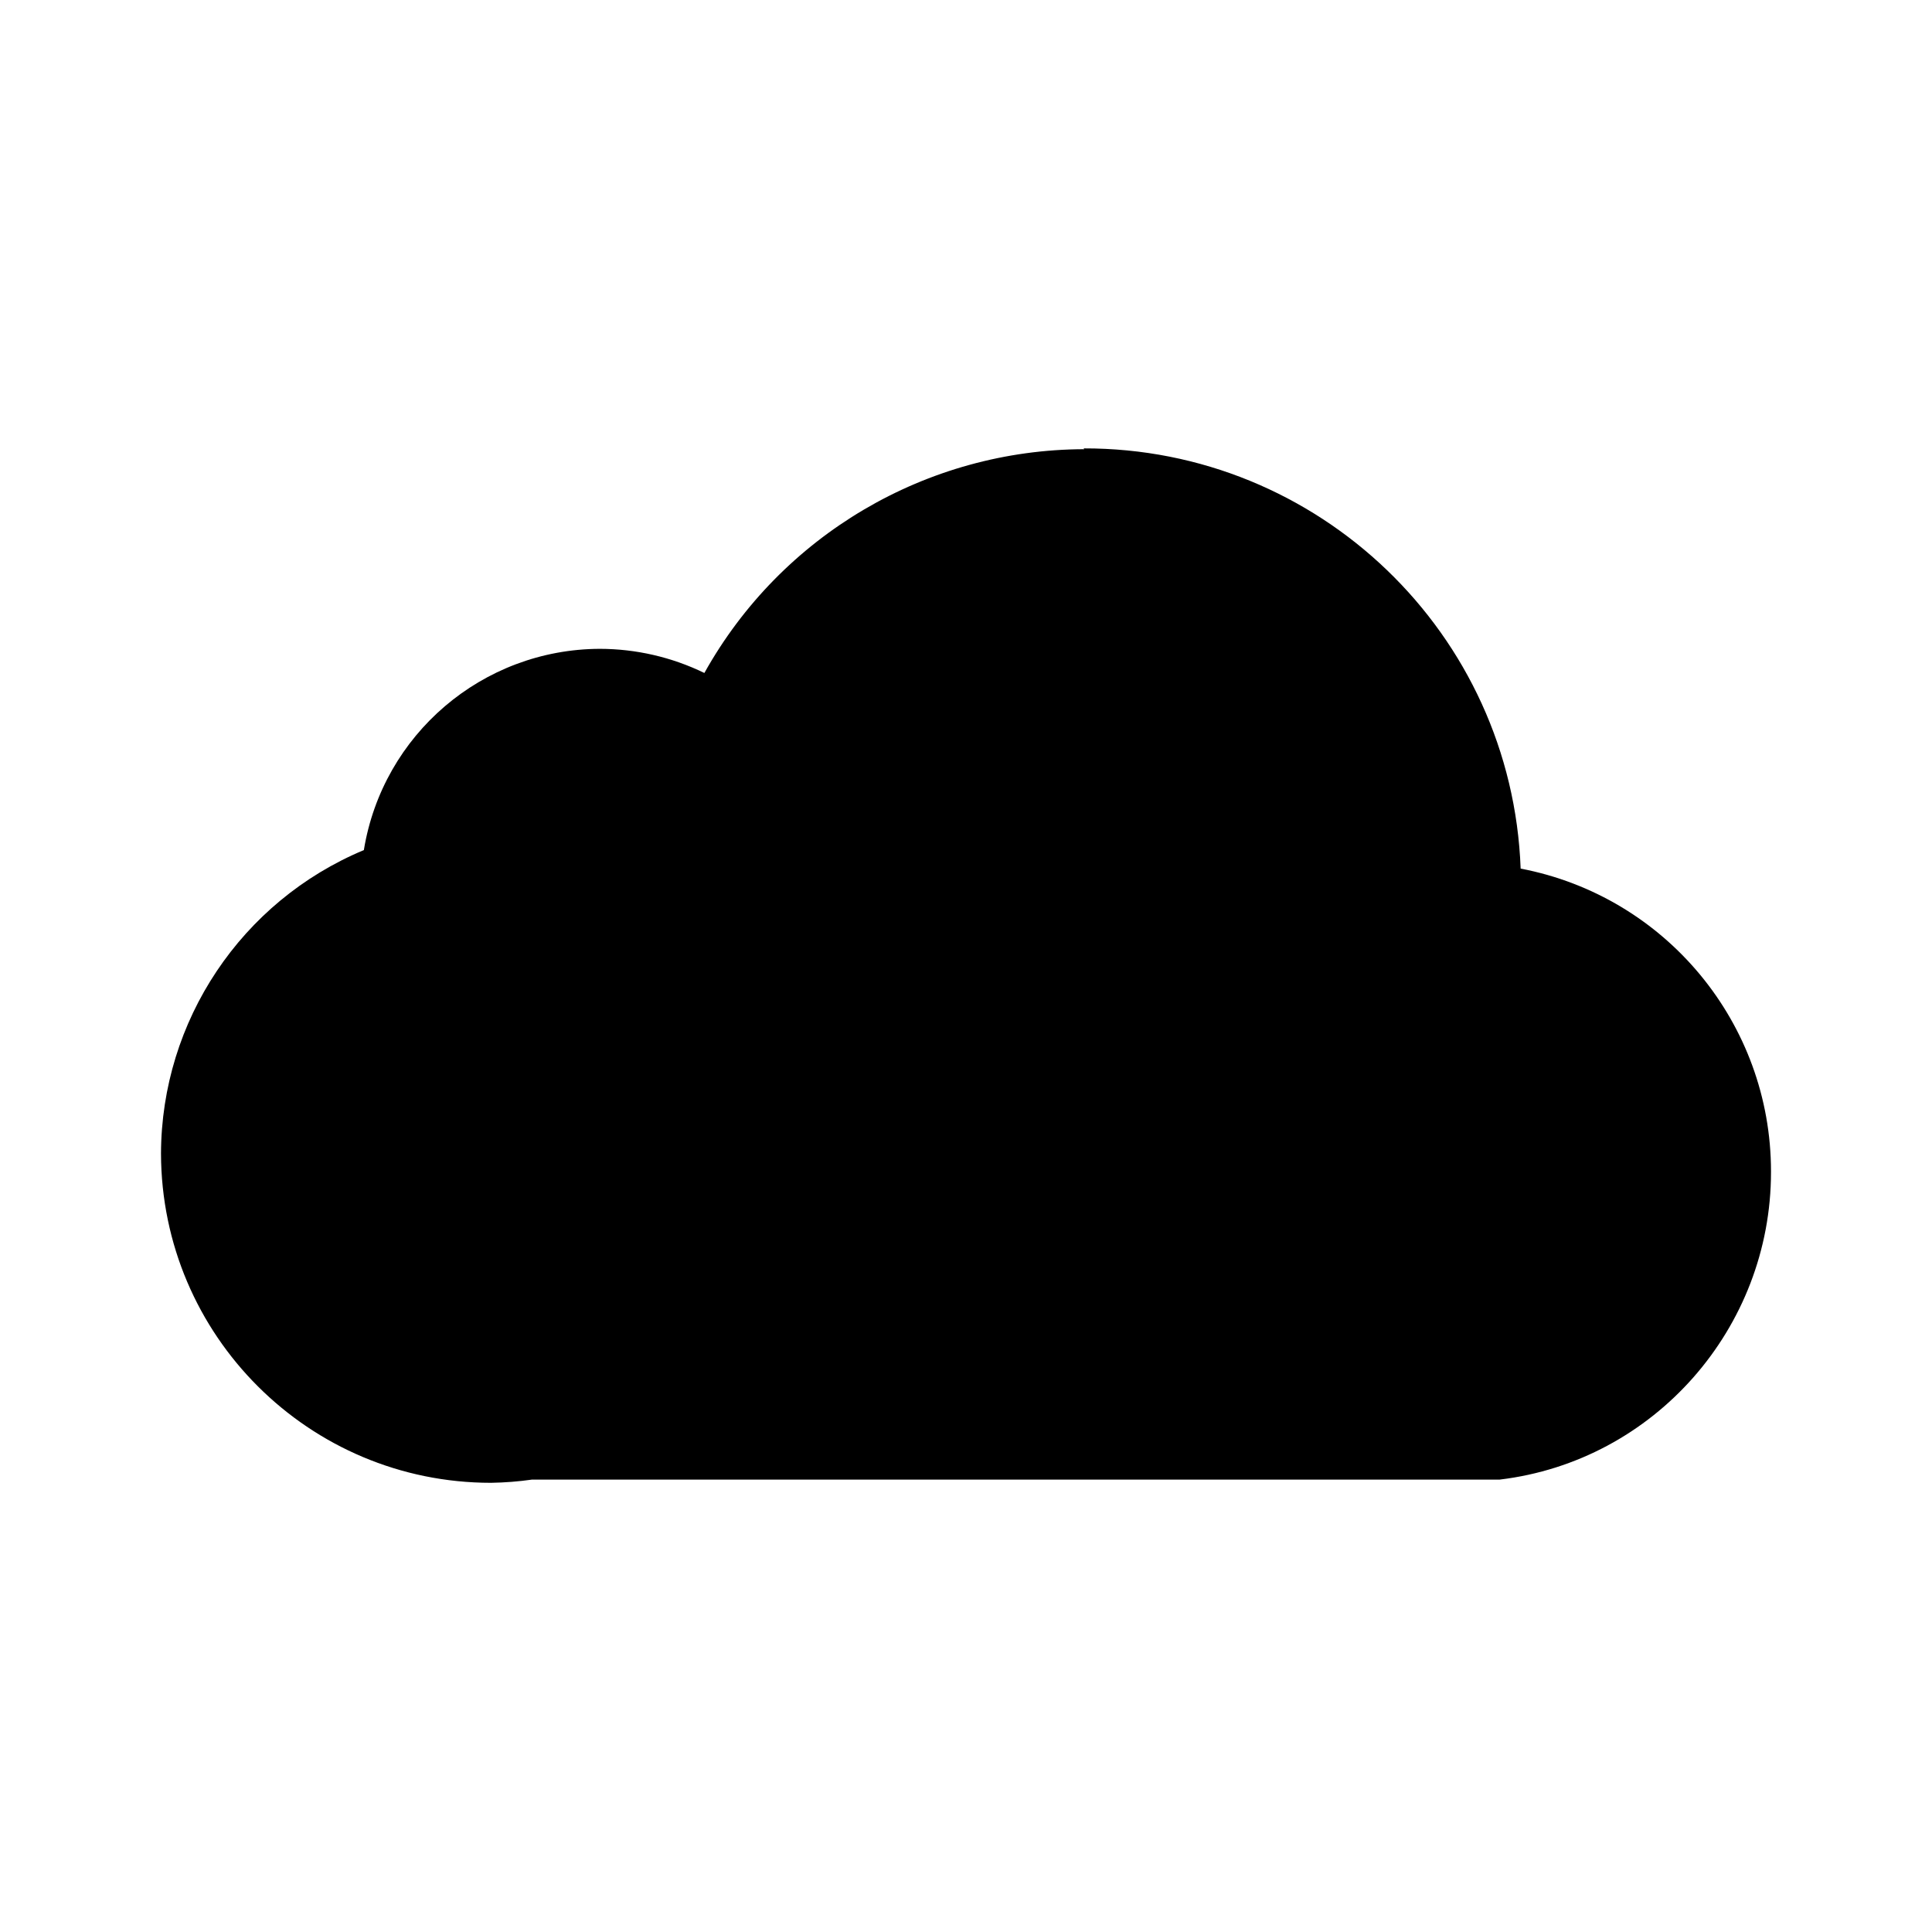
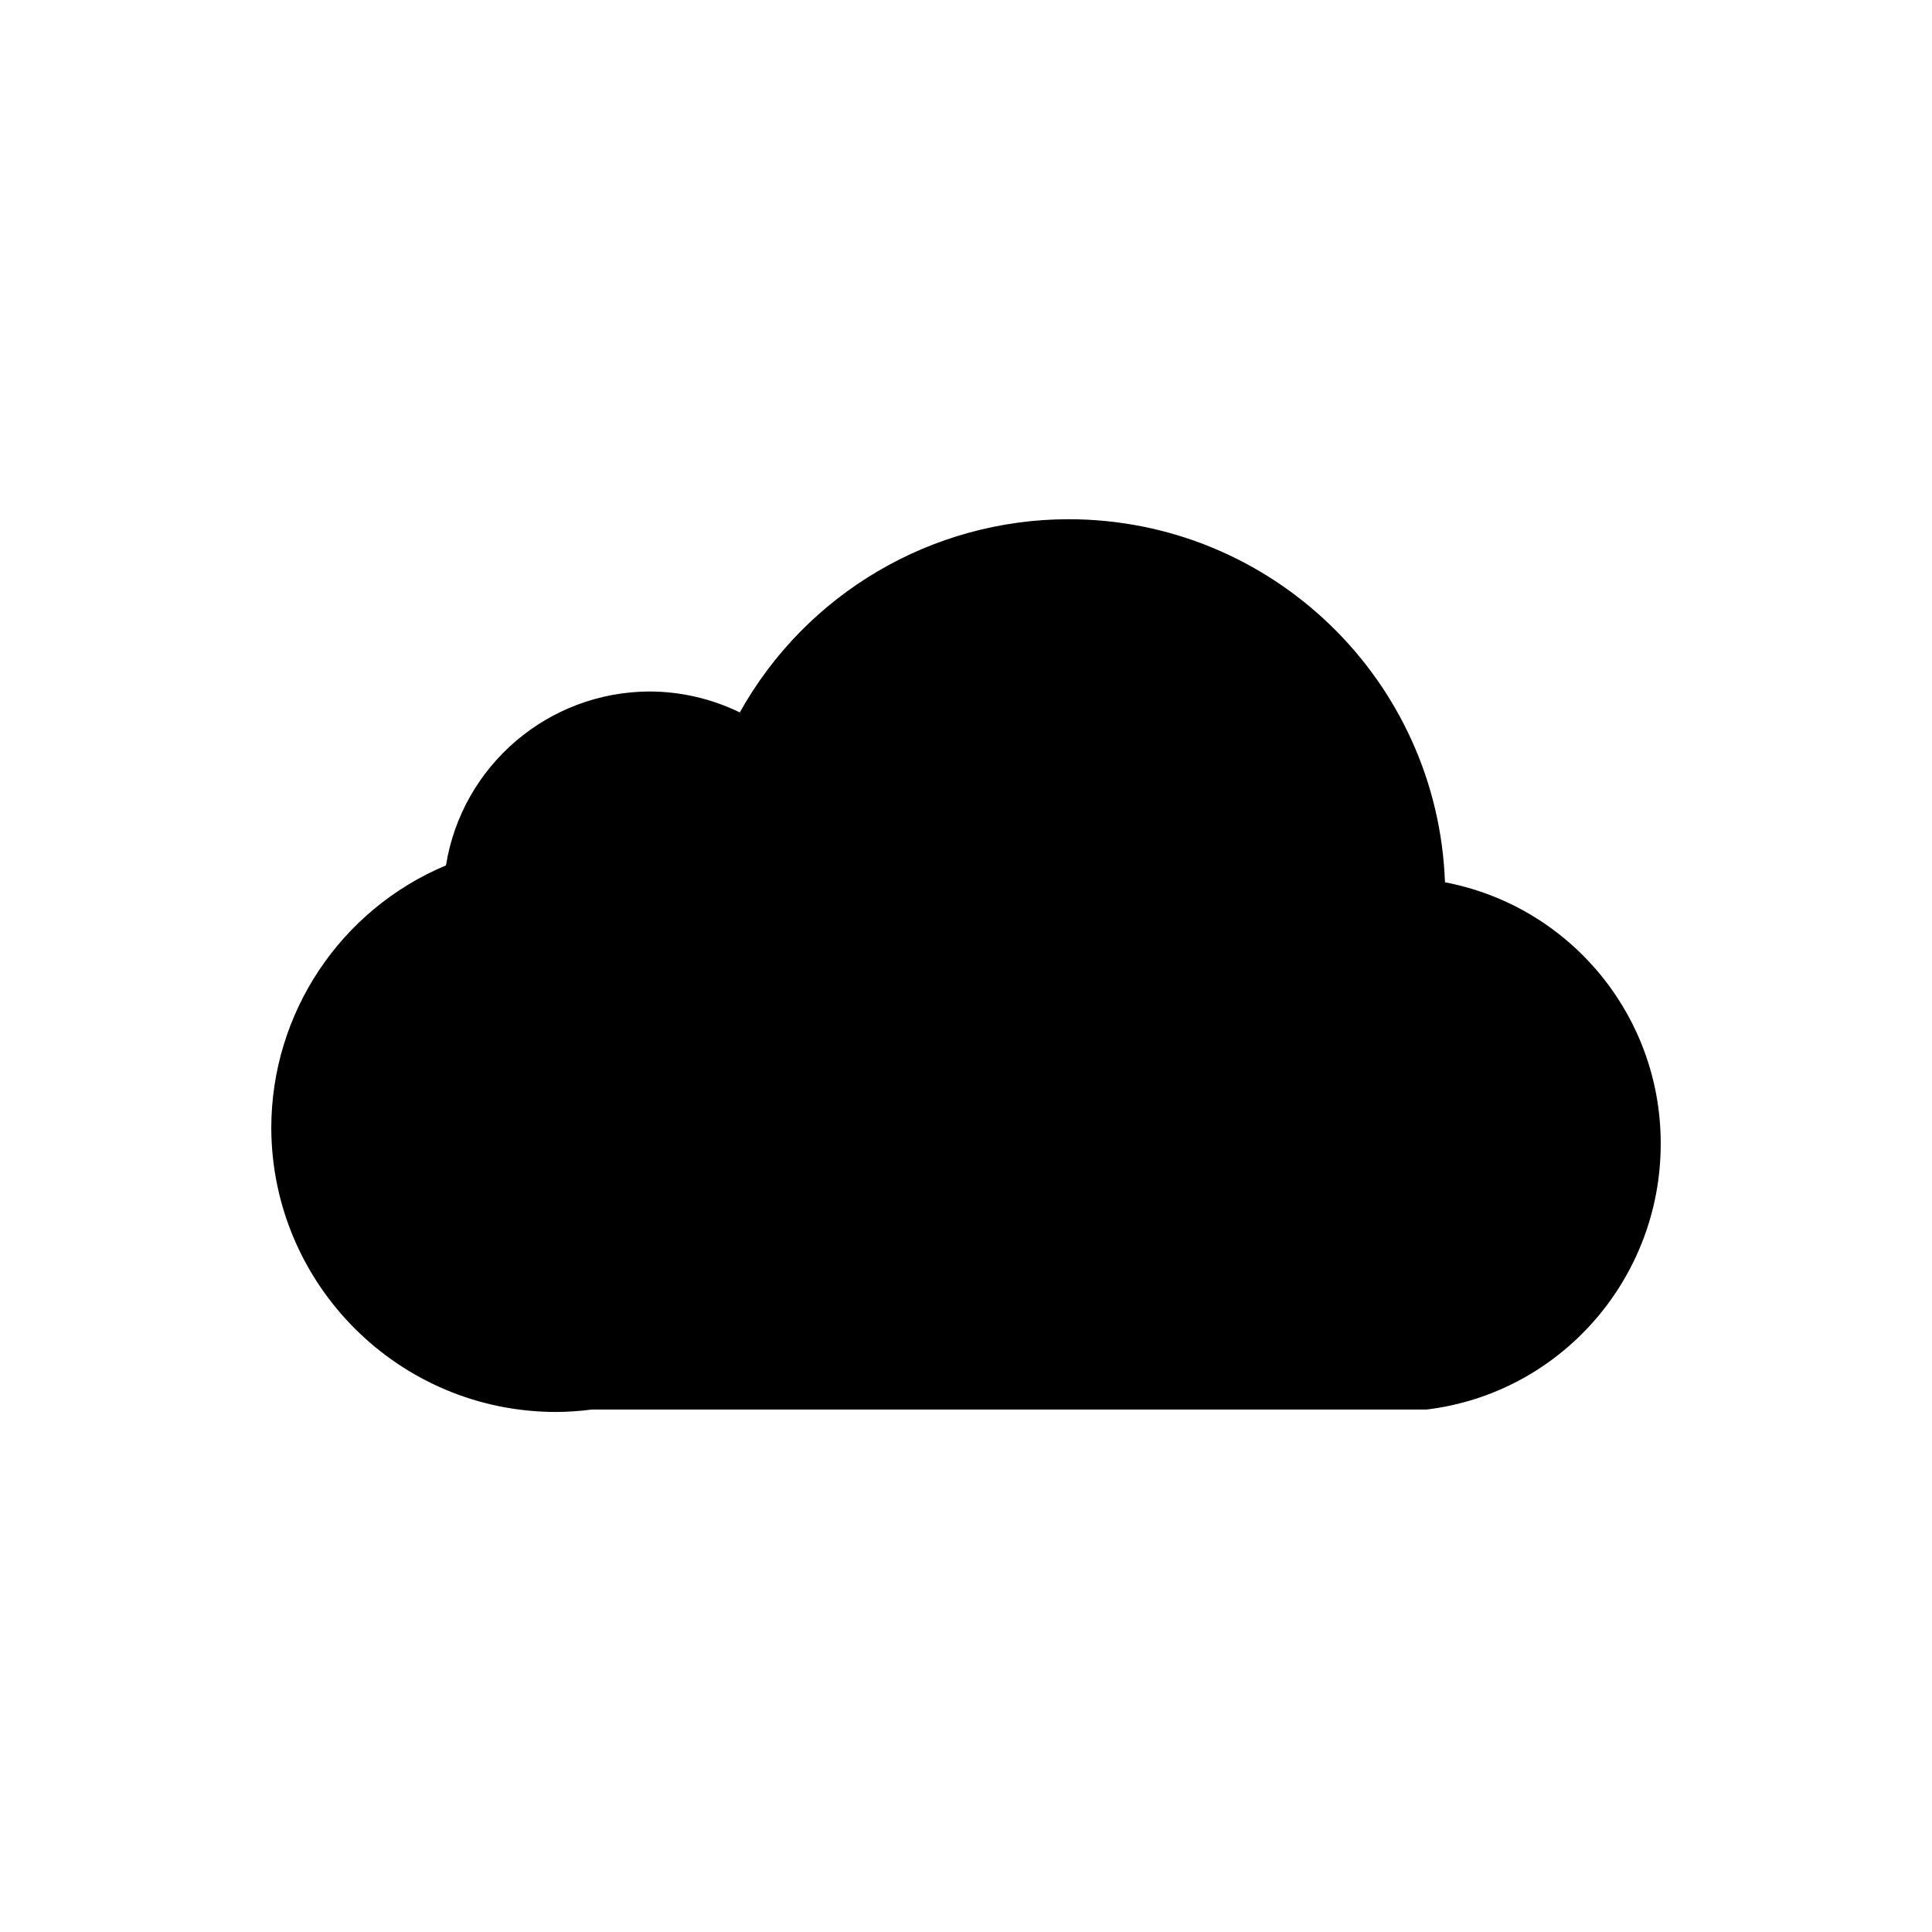
<svg xmlns="http://www.w3.org/2000/svg" viewBox="0 0 24 24">
-   <path fill="currentColor" stroke="none" d="M13.47 5.58a5.42 5.42 0 0 0 -4.72 2.78 2.98 2.98 0 0 0 -1.3 -0.3 2.98 2.98 0 0 0 -2.93 2.5A4.1 4.1 0 0 0 2 14.33a4.1 4.1 0 0 0 4.1 4.09 4.11 4.11 0 0 0 0.51 -0.04h12.02c1.92 -0.23 3.37 -1.88 3.37 -3.82v-0.01a3.83 3.83 0 0 0 -3.11 -3.76 5.42 5.42 0 0 0 -5.43 -5.22z" />
+   <path fill="currentColor" stroke="none" d="M13.27 6.45a4.68 4.68 0 0 0 -4.08 2.4 2.57 2.57 0 0 0 -1.12 -0.26 2.57 2.57 0 0 0 -2.53 2.16A3.54 3.54 0 0 0 3.37 14.01a3.54 3.54 0 0 0 3.54 3.53 3.55 3.55 0 0 0 0.44 -0.03h10.37c1.66 -0.2 2.91 -1.62 2.91 -3.3v-0.01a3.3 3.3 0 0 0 -2.68 -3.24 4.68 4.68 0 0 0 -4.68 -4.51z" />
</svg>
